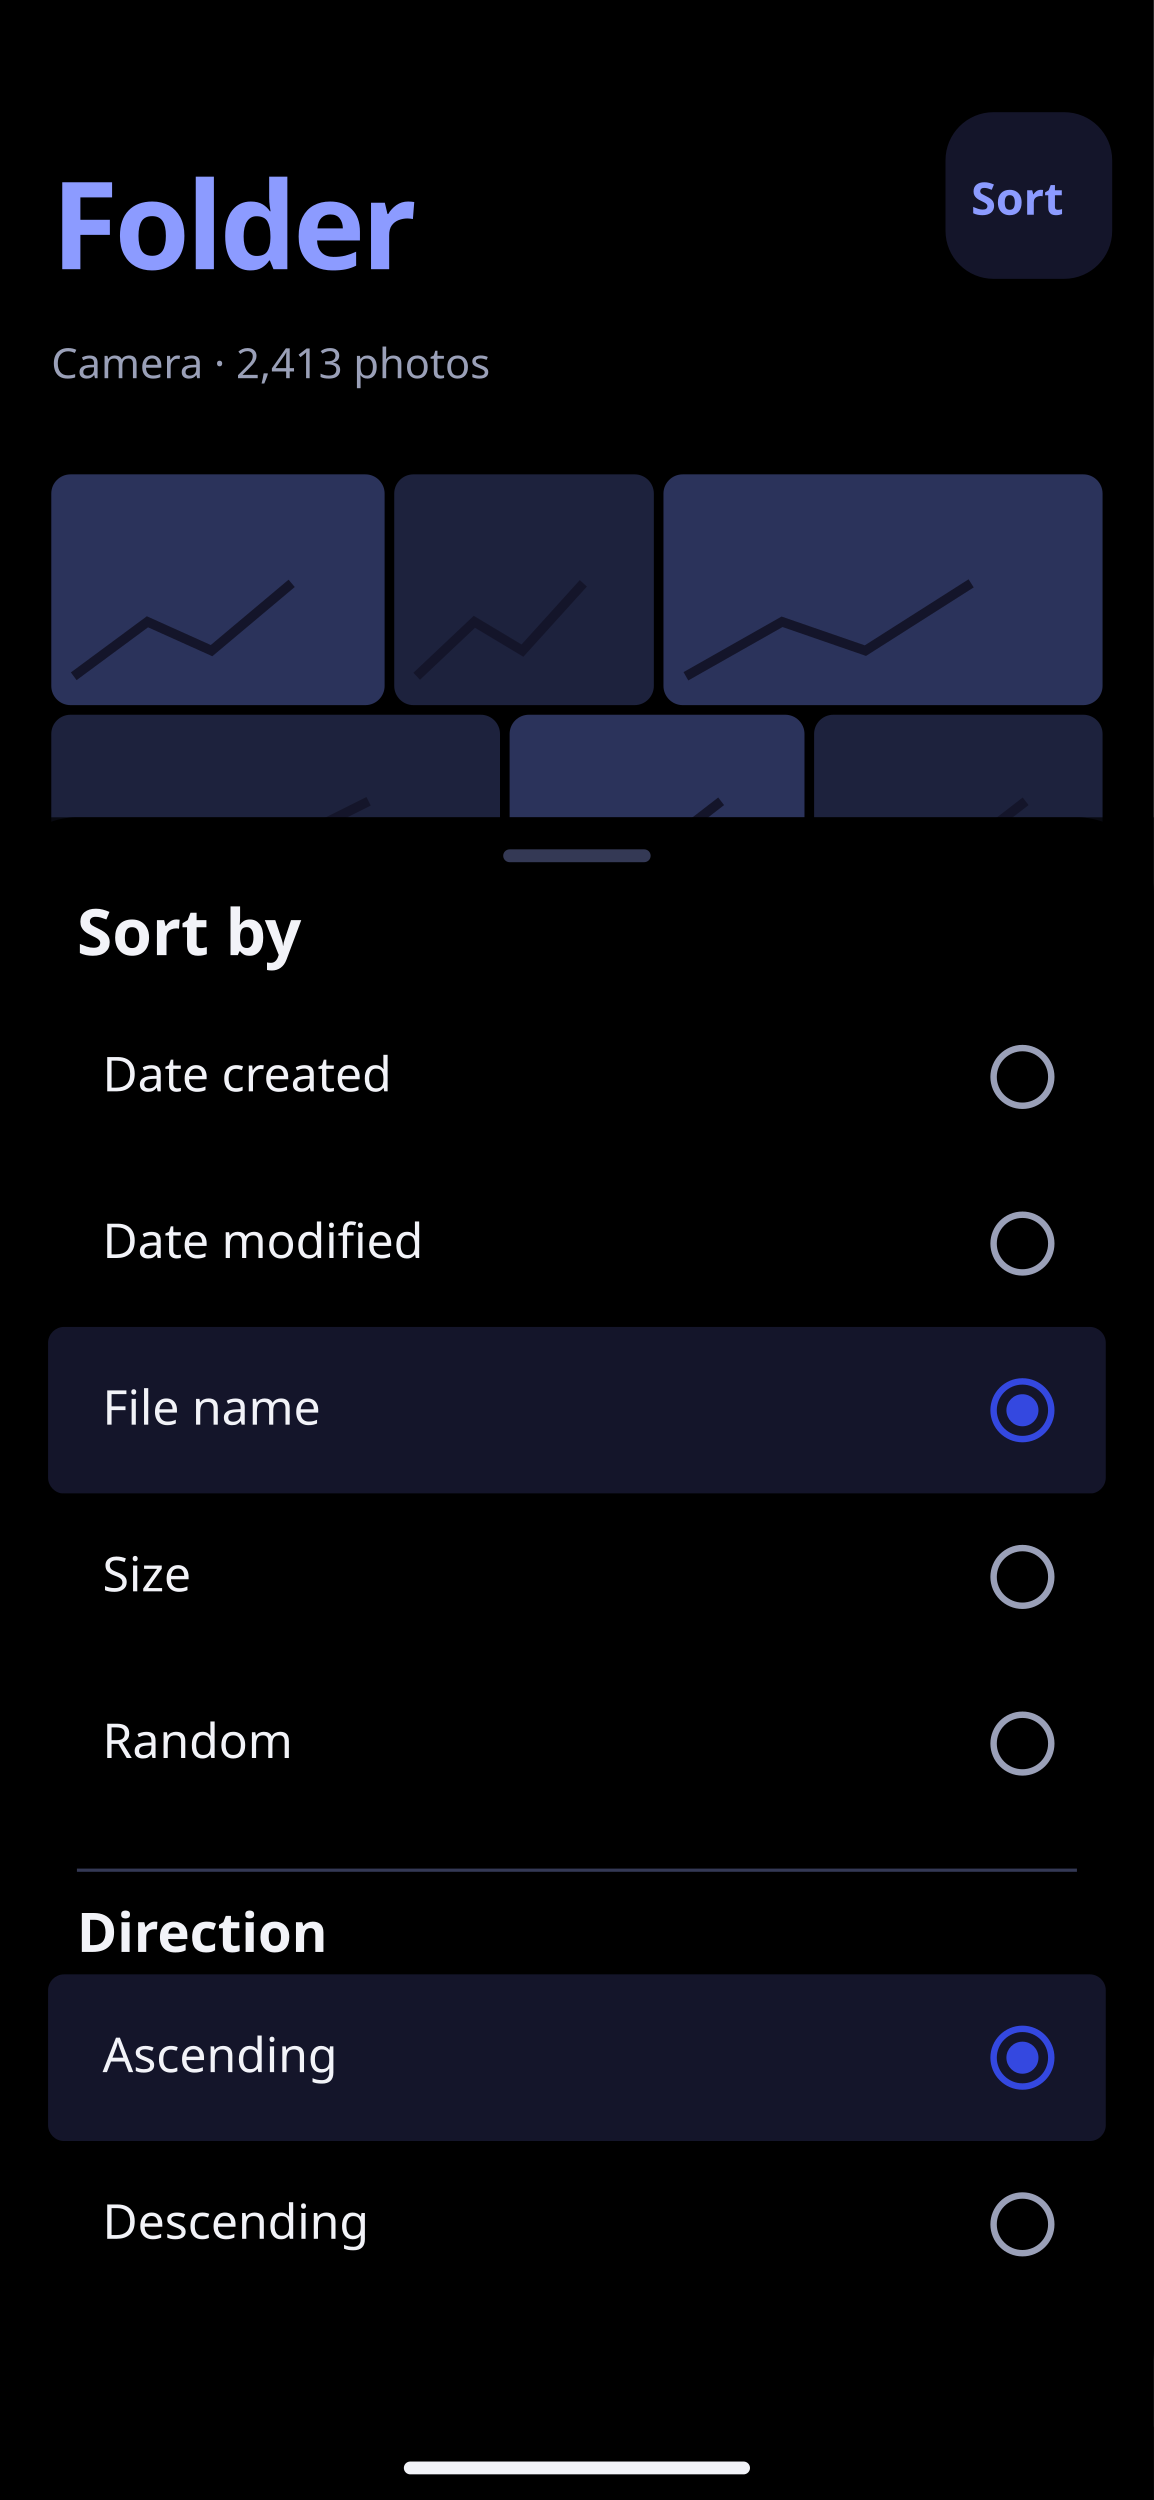
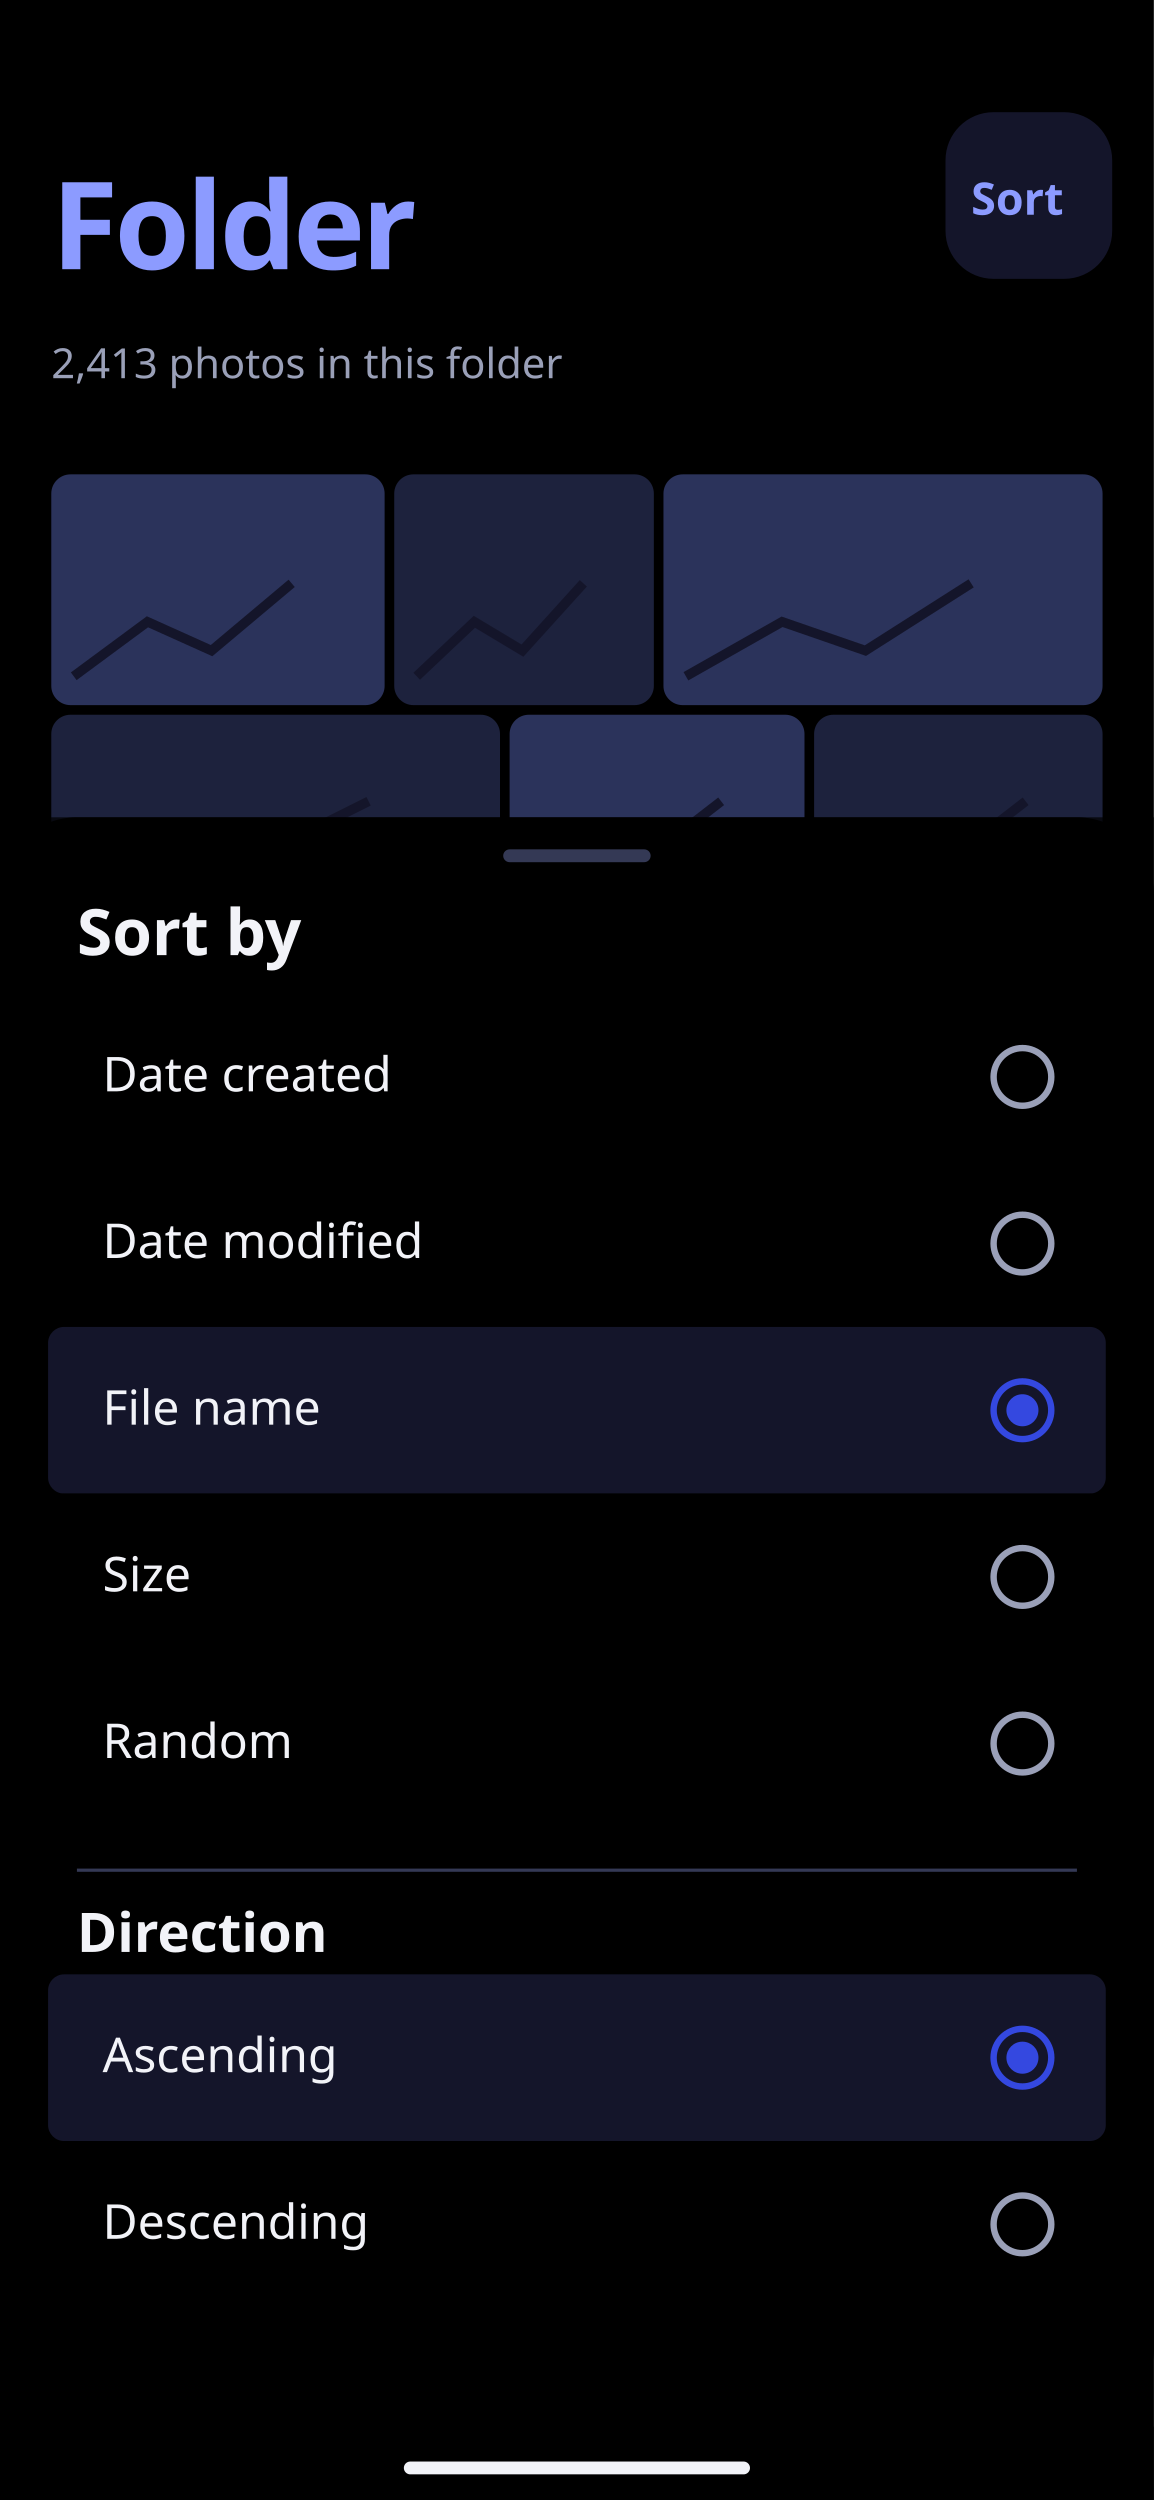
<svg xmlns="http://www.w3.org/2000/svg" width="1080" height="2340" viewBox="0 0 360 780" role="img" aria-labelledby="title desc" data-scene="folder-name" data-theme="dark" data-synthetic="true" data-density-illustrative="3" data-font-scale="1">
  <rect x="0" y="0" width="360" height="780" rx="0" fill="#000000" />
  <text x="16" y="84" fill="#8C9BFF" font-size="38" font-family="Funnel Display, sans-serif" font-weight="700" letter-spacing="-0.03em" data-role="screen-title" data-spec="38/44sp; 76/88sp at 200%">Folder</text>
-   <text x="16" y="118" fill="#9AA0B8" font-size="13" font-family="Funnel Sans, sans-serif" font-weight="400">Camera · 2,413 photos</text>
+   <text x="16" y="118" fill="#9AA0B8" font-size="13" font-family="Funnel Sans, sans-serif" font-weight="400">2,413 photos in this folder</text>
  <rect x="295" y="35" width="52" height="52" rx="15" fill="#14152A" data-target="sort" />
  <text x="303" y="67" fill="#8C9BFF" font-size="14" font-family="Funnel Sans, sans-serif" font-weight="600">Sort</text>
  <rect x="16" y="148" width="104" height="72" rx="6" fill="#333C6C" opacity=".84" />
  <path d="M23 211 l23 -17 l20 9 l25 -21" stroke="#14152A" stroke-width="3" fill="none" />
  <rect x="123" y="148" width="81" height="72" rx="6" fill="#333C6C" opacity=".56" />
  <path d="M130 211 l18 -17 l15 9 l19 -21" stroke="#14152A" stroke-width="3" fill="none" />
  <rect x="207" y="148" width="137" height="72" rx="6" fill="#333C6C" opacity=".84" />
  <path d="M214 211 l30 -17 l26 9 l33 -21" stroke="#14152A" stroke-width="3" fill="none" />
  <rect x="16" y="223" width="140" height="59" rx="6" fill="#333C6C" opacity=".56" />
  <path d="M23 273 l31 -14 l27 8 l34 -17" stroke="#14152A" stroke-width="3" fill="none" />
  <rect x="159" y="223" width="92" height="59" rx="6" fill="#333C6C" opacity=".84" />
  <path d="M166 273 l20 -14 l17 8 l22 -17" stroke="#14152A" stroke-width="3" fill="none" />
  <rect x="254" y="223" width="90" height="59" rx="6" fill="#333C6C" opacity=".56" />
  <path d="M261 273 l20 -14 l17 8 l22 -17" stroke="#14152A" stroke-width="3" fill="none" />
  <rect x="0" y="255" width="360" height="502" rx="0" fill="#000000" opacity=".72" />
  <rect x="0" y="255" width="360" height="502" rx="24" fill="#000000" data-role="sort-sheet" />
  <rect x="157" y="265" width="46" height="4" rx="2" fill="#343955" />
  <text x="24" y="298" fill="#F2F3F8" font-size="20" font-family="Funnel Sans, sans-serif" font-weight="600">Sort by</text>
  <rect x="15" y="310" width="330" height="52" rx="5" fill="#000000" data-target="key" data-selected="false" data-key="Date created" />
  <text x="32" y="340.5" fill="#F2F3F8" font-size="15" font-family="Funnel Sans, sans-serif" font-weight="400">Date created</text>
  <circle cx="319" cy="336" r="9" stroke="#9AA0B8" stroke-width="2" fill="none" />
  <rect x="15" y="362" width="330" height="52" rx="5" fill="#000000" data-target="key" data-selected="false" data-key="Date modified" />
  <text x="32" y="392.5" fill="#F2F3F8" font-size="15" font-family="Funnel Sans, sans-serif" font-weight="400">Date modified</text>
  <circle cx="319" cy="388" r="9" stroke="#9AA0B8" stroke-width="2" fill="none" />
  <rect x="15" y="414" width="330" height="52" rx="5" fill="#14152A" data-target="key" data-selected="true" data-key="File name" />
  <text x="32" y="444.5" fill="#F2F3F8" font-size="15" font-family="Funnel Sans, sans-serif" font-weight="400">File name</text>
  <circle cx="319" cy="440" r="9" stroke="#3448E0" stroke-width="2" fill="none" />
  <circle cx="319" cy="440" r="5" fill="#3448E0" />
  <rect x="15" y="466" width="330" height="52" rx="5" fill="#000000" data-target="key" data-selected="false" data-key="Size" />
  <text x="32" y="496.5" fill="#F2F3F8" font-size="15" font-family="Funnel Sans, sans-serif" font-weight="400">Size</text>
  <circle cx="319" cy="492" r="9" stroke="#9AA0B8" stroke-width="2" fill="none" />
  <rect x="15" y="518" width="330" height="52" rx="5" fill="#000000" data-target="key" data-selected="false" data-key="Random" />
  <text x="32" y="548.5" fill="#F2F3F8" font-size="15" font-family="Funnel Sans, sans-serif" font-weight="400">Random</text>
  <circle cx="319" cy="544" r="9" stroke="#9AA0B8" stroke-width="2" fill="none" />
  <rect x="24" y="583" width="312" height="1" rx="0" fill="#343955" />
  <text x="24" y="609" fill="#F2F3F8" font-size="17" font-family="Funnel Sans, sans-serif" font-weight="600">Direction</text>
  <rect x="15" y="616" width="330" height="52" rx="5" fill="#14152A" data-target="direction" data-selected="true" data-direction="Ascending" />
  <text x="32" y="646.5" fill="#F2F3F8" font-size="15" font-family="Funnel Sans, sans-serif" font-weight="400">Ascending</text>
  <circle cx="319" cy="642" r="9" stroke="#3448E0" stroke-width="2" fill="none" />
  <circle cx="319" cy="642" r="5" fill="#3448E0" />
  <rect x="15" y="668" width="330" height="52" rx="5" fill="#000000" data-target="direction" data-selected="false" data-direction="Descending" />
  <text x="32" y="698.5" fill="#F2F3F8" font-size="15" font-family="Funnel Sans, sans-serif" font-weight="400">Descending</text>
  <circle cx="319" cy="694" r="9" stroke="#9AA0B8" stroke-width="2" fill="none" />
  <rect x="0" y="757" width="360" height="23" rx="0" fill="#000000" />
  <rect x="126" y="768" width="108" height="4" rx="2" fill="#F2F3F8" />
</svg>
